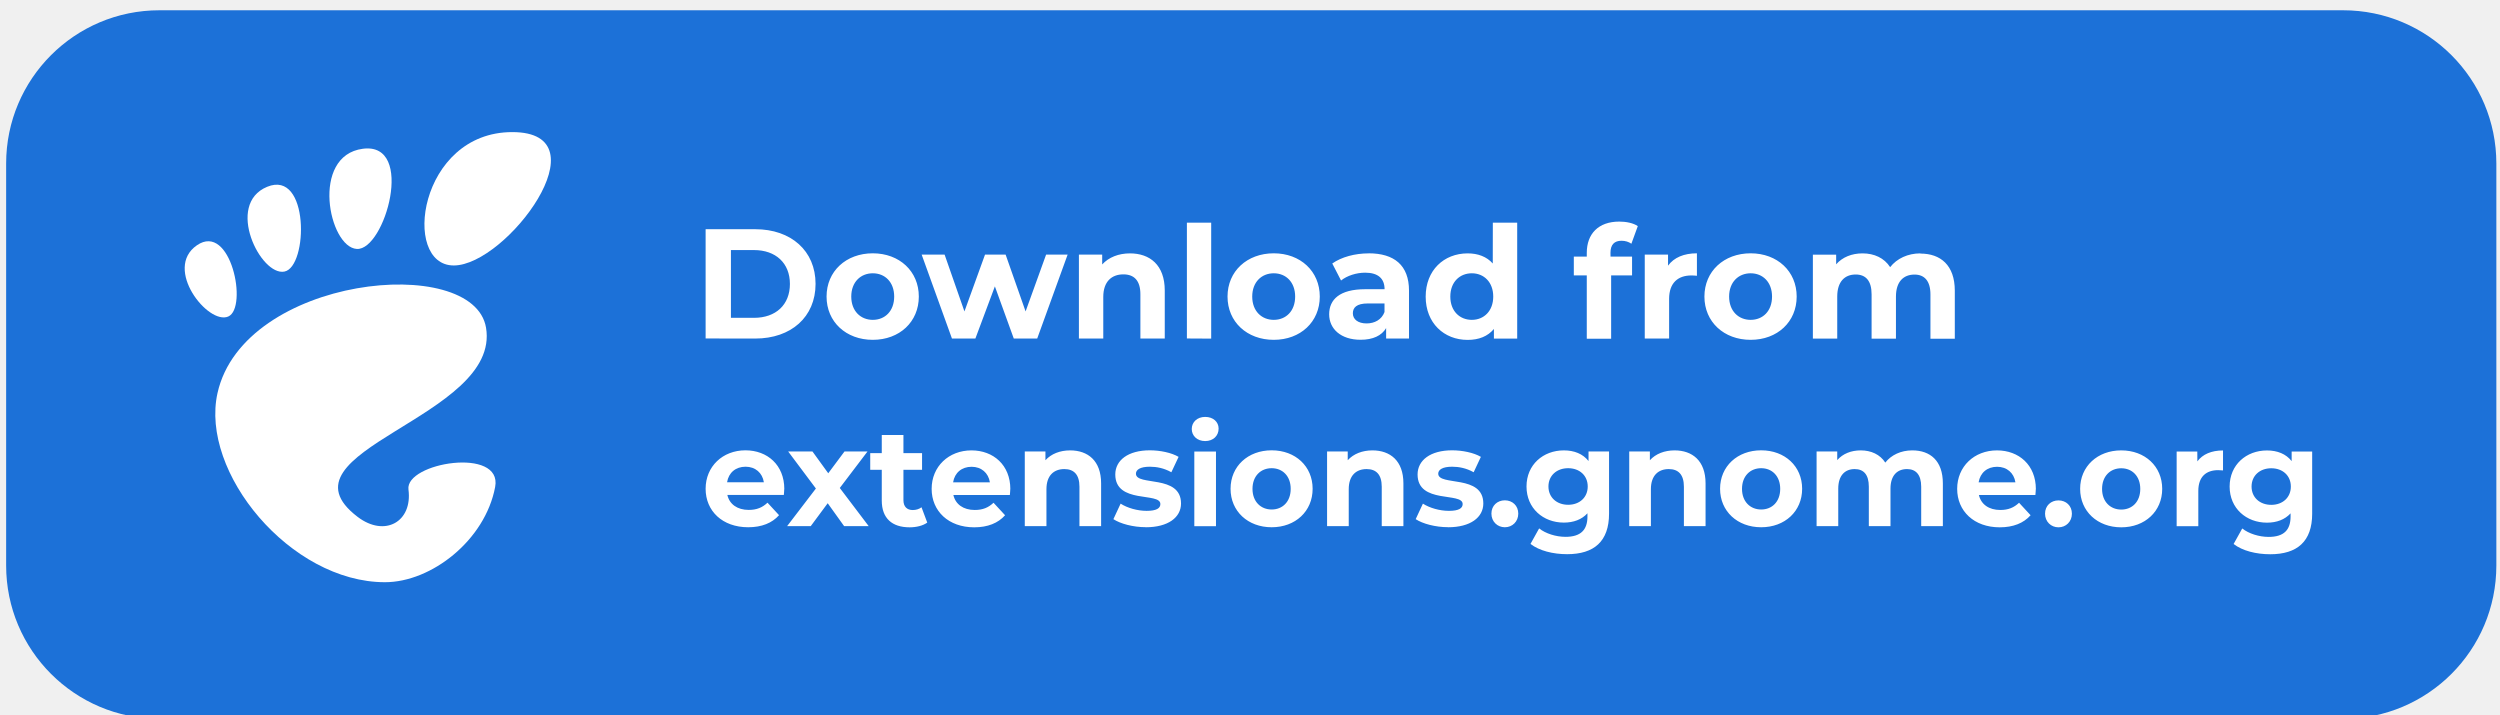
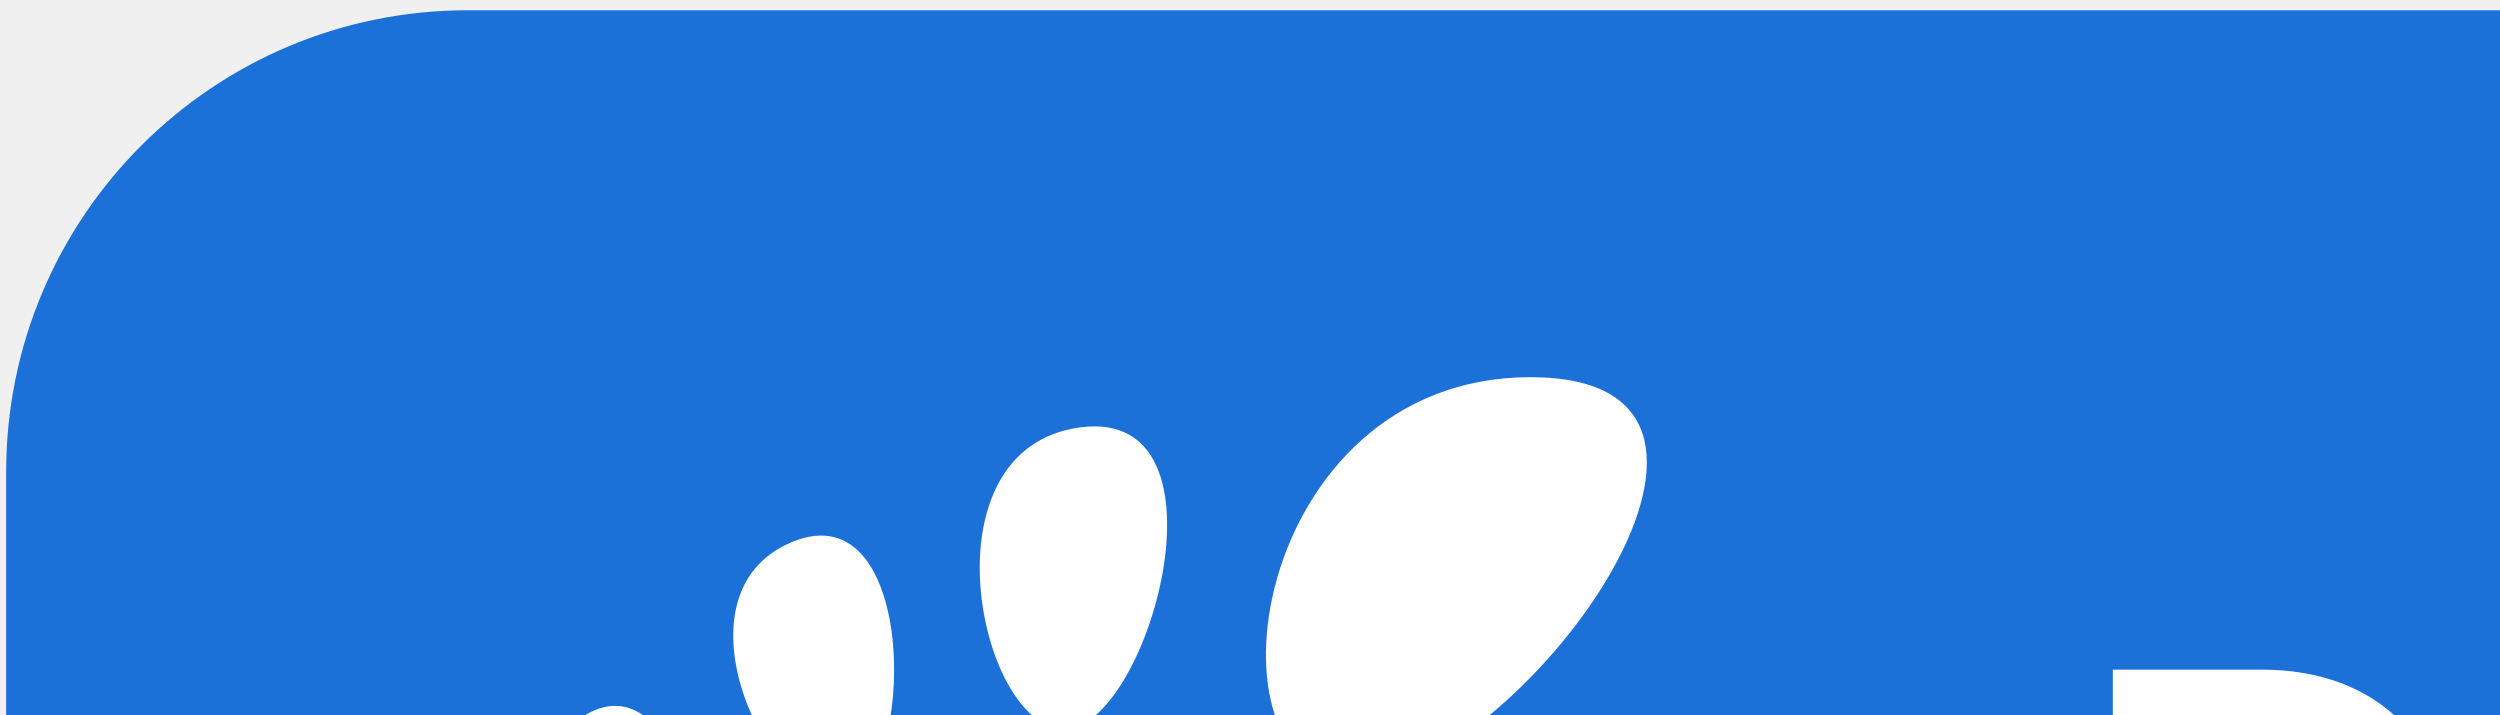
<svg xmlns="http://www.w3.org/2000/svg" width="140" height="40" viewBox="0 0 37.042 10.583" version="1.1" id="svg1787">
  <defs id="defs1781" />
  <g id="layer1" transform="translate(-2.273032,-14.04099)">
-     <rect style="fill:#1c71d8;fill-opacity:1;stroke-width:1.163" id="rect22316" width="36.897" height="10.498" x="2.364" y="14.193" ry="2.271" />
    <g id="g15534" transform="matrix(0.6056783,0,0,0.6056783,4.158788,8.924977)">
      <g id="g15525" />
    </g>
-     <g style="mix-blend-mode:normal;fill:#ffffff" id="layer1-3" transform="matrix(0.01788185,0,0,0.01788185,7.605184,12.15283)">
-       <g style="fill:#ffffff" id="g15041" transform="matrix(1.293235,0,0,1.293235,-4878.321,-1224.915)">
-         <g id="g15043" style="fill:#ffffff;fill-opacity:1;fill-rule:nonzero;stroke:none;stroke-miterlimit:4" transform="matrix(2.438586,0,0,2.438586,3659.952,1113.451)">
-           <g id="g15045" style="fill:#ffffff;fill-opacity:1">
-             <path id="path15047" style="fill:#ffffff;fill-opacity:1" d="M 86.068,0 C 61.466,0 56.851,35.041 70.691,35.041 84.529,35.041 110.671,0 86.068,0 Z" />
-             <path id="path15049" style="fill:#ffffff;fill-opacity:1" d="M 45.217,30.699 C 52.586,31.149 60.671,2.577 46.821,4.374 32.976,6.171 37.845,30.249 45.217,30.699 Z" />
-             <path id="path15051" style="fill:#ffffff;fill-opacity:1" d="M 11.445,48.453 C 16.686,46.146 12.12,23.581 3.208,29.735 -5.7,35.89 6.204,50.759 11.445,48.453 Z" />
-             <path id="path15053" style="fill:#ffffff;fill-opacity:1" d="M 26.212,36.642 C 32.451,35.37 32.793,9.778 21.667,14.369 10.539,18.961 19.978,37.916 26.212,36.642 Z" />
-             <path id="path15055" style="fill:#ffffff;fill-opacity:1" d="m 58.791,93.913 c 1.107,8.454 -6.202,12.629 -13.36,7.179 C 22.644,83.743 83.16,75.088 79.171,51.386 75.86,31.712 15.495,37.769 8.621,68.553 3.968,89.374 27.774,118.26 52.614,118.26 c 12.22,0 26.315,-11.034 28.952,-25.012 C 83.58,82.589 57.867,86.86 58.791,93.913 Z" />
+     <g id="g1" transform="matrix(3.011751,0,0,3.011751,-4.75533,-28.55299)">
+       <rect style="fill:#1c71d8;fill-opacity:1;stroke-width:1.163" id="rect22316" width="36.897" height="10.498" x="2.364" y="14.193" ry="2.271" />
+       <g style="mix-blend-mode:normal;fill:#ffffff" id="layer1-3" transform="matrix(0.01788185,0,0,0.01788185,7.605184,12.15283)">
+         <g style="fill:#ffffff" id="g15041" transform="matrix(1.293235,0,0,1.293235,-4878.321,-1224.915)">
+           <g id="g15043" style="fill:#ffffff;fill-opacity:1;fill-rule:nonzero;stroke:none;stroke-miterlimit:4" transform="matrix(2.438586,0,0,2.438586,3659.952,1113.451)">
+             <g id="g15045" style="fill:#ffffff;fill-opacity:1">
+               <path id="path15047" style="fill:#ffffff;fill-opacity:1" d="M 86.068,0 C 61.466,0 56.851,35.041 70.691,35.041 84.529,35.041 110.671,0 86.068,0 Z" />
+               <path id="path15049" style="fill:#ffffff;fill-opacity:1" d="M 45.217,30.699 C 52.586,31.149 60.671,2.577 46.821,4.374 32.976,6.171 37.845,30.249 45.217,30.699 Z" />
+               <path id="path15051" style="fill:#ffffff;fill-opacity:1" d="M 11.445,48.453 C 16.686,46.146 12.12,23.581 3.208,29.735 -5.7,35.89 6.204,50.759 11.445,48.453 Z" />
+               <path id="path15053" style="fill:#ffffff;fill-opacity:1" d="M 26.212,36.642 C 32.451,35.37 32.793,9.778 21.667,14.369 10.539,18.961 19.978,37.916 26.212,36.642 Z" />
+               <path id="path15055" style="fill:#ffffff;fill-opacity:1" d="m 58.791,93.913 c 1.107,8.454 -6.202,12.629 -13.36,7.179 C 22.644,83.743 83.16,75.088 79.171,51.386 75.86,31.712 15.495,37.769 8.621,68.553 3.968,89.374 27.774,118.26 52.614,118.26 c 12.22,0 26.315,-11.034 28.952,-25.012 C 83.58,82.589 57.867,86.86 58.791,93.913 Z" />
+             </g>
          </g>
        </g>
      </g>
+       <path d="m 13.464,19.057 c 0.53,0 0.893,-0.319 0.893,-0.81 0,-0.49 -0.363,-0.81 -0.893,-0.81 h -0.736 v 1.619 z m -0.361,-1.311 h 0.342 c 0.321,0 0.532,0.192 0.532,0.502 0,0.31 -0.21,0.502 -0.532,0.502 h -0.342 z m 2.102,1.33 c 0.396,0 0.682,-0.266 0.682,-0.641 0,-0.375 -0.287,-0.641 -0.682,-0.641 -0.396,0 -0.685,0.266 -0.685,0.641 0,0.375 0.289,0.641 0.685,0.641 z m 0,-0.296 c -0.18,0 -0.319,-0.13 -0.319,-0.345 0,-0.215 0.139,-0.345 0.319,-0.345 0.18,0 0.317,0.13 0.317,0.345 0,0.215 -0.136,0.345 -0.317,0.345 z m 2.264,-0.125 -0.296,-0.842 h -0.305 l -0.305,0.842 -0.294,-0.842 h -0.34 l 0.449,1.244 h 0.347 l 0.289,-0.773 0.28,0.773 h 0.347 l 0.451,-1.244 h -0.319 z m 1.547,-0.86 c -0.169,0 -0.315,0.058 -0.412,0.164 v -0.146 h -0.345 v 1.244 h 0.361 V 18.441 c 0,-0.229 0.125,-0.335 0.298,-0.335 0.16,0 0.252,0.093 0.252,0.294 v 0.657 h 0.361 v -0.712 c 0,-0.379 -0.222,-0.55 -0.516,-0.55 z m 1.203,1.263 V 17.34 H 19.859 v 1.716 z m 0.927,0.018 c 0.396,0 0.682,-0.266 0.682,-0.641 0,-0.375 -0.287,-0.641 -0.682,-0.641 -0.396,0 -0.685,0.266 -0.685,0.641 0,0.375 0.289,0.641 0.685,0.641 z m 0,-0.296 c -0.18,0 -0.319,-0.13 -0.319,-0.345 0,-0.215 0.139,-0.345 0.319,-0.345 0.18,0 0.317,0.13 0.317,0.345 0,0.215 -0.136,0.345 -0.317,0.345 z m 1.404,-0.985 c -0.199,0 -0.4,0.053 -0.537,0.15 l 0.13,0.252 c 0.09,-0.072 0.227,-0.116 0.358,-0.116 0.194,0 0.287,0.09 0.287,0.245 h -0.287 c -0.379,0 -0.534,0.153 -0.534,0.372 0,0.215 0.173,0.377 0.465,0.377 0.183,0 0.312,-0.06 0.379,-0.173 v 0.155 H 23.15 V 18.347 c 0,-0.377 -0.22,-0.553 -0.599,-0.553 z m -0.028,1.038 c -0.127,0 -0.204,-0.06 -0.204,-0.15 0,-0.083 0.053,-0.146 0.222,-0.146 h 0.247 v 0.127 c -0.042,0.113 -0.146,0.169 -0.266,0.169 z m 1.869,-0.888 c -0.09,-0.102 -0.22,-0.15 -0.372,-0.15 -0.352,0 -0.622,0.25 -0.622,0.641 0,0.391 0.271,0.641 0.622,0.641 0.167,0 0.298,-0.053 0.389,-0.162 v 0.143 H 24.753 V 17.34 h -0.361 z m -0.31,0.835 c -0.18,0 -0.319,-0.13 -0.319,-0.345 0,-0.215 0.139,-0.345 0.319,-0.345 0.178,0 0.317,0.13 0.317,0.345 0,0.215 -0.139,0.345 -0.317,0.345 z m 2.054,-0.992 c 0,-0.123 0.058,-0.18 0.164,-0.18 0.056,0 0.106,0.016 0.146,0.044 l 0.095,-0.261 c -0.067,-0.046 -0.173,-0.067 -0.275,-0.067 -0.31,0 -0.481,0.183 -0.481,0.463 v 0.056 h -0.192 v 0.278 h 0.192 v 0.939 h 0.361 v -0.939 h 0.31 v -0.278 h -0.319 z m 0.853,0.025 h -0.345 v 1.244 h 0.361 V 18.469 c 0,-0.238 0.132,-0.347 0.331,-0.347 0.028,0 0.051,0.002 0.081,0.005 v -0.333 c -0.192,0 -0.34,0.062 -0.428,0.183 z m 1.224,1.263 c 0.396,0 0.682,-0.266 0.682,-0.641 0,-0.375 -0.287,-0.641 -0.682,-0.641 -0.396,0 -0.685,0.266 -0.685,0.641 0,0.375 0.289,0.641 0.685,0.641 z m 0,-0.296 c -0.18,0 -0.319,-0.13 -0.319,-0.345 0,-0.215 0.139,-0.345 0.319,-0.345 0.18,0 0.317,0.13 0.317,0.345 0,0.215 -0.136,0.345 -0.317,0.345 z m 2.516,-0.985 c -0.187,0 -0.349,0.076 -0.449,0.204 -0.088,-0.136 -0.236,-0.204 -0.409,-0.204 -0.16,0 -0.298,0.056 -0.391,0.162 v -0.143 h -0.345 v 1.244 h 0.361 v -0.624 c 0,-0.222 0.113,-0.326 0.273,-0.326 0.15,0 0.236,0.093 0.236,0.294 v 0.657 h 0.361 v -0.624 c 0,-0.222 0.113,-0.326 0.275,-0.326 0.146,0 0.236,0.093 0.236,0.294 v 0.657 h 0.361 v -0.712 c 0,-0.379 -0.213,-0.55 -0.509,-0.55 z" id="text1" style="font-weight:bold;font-size:2.242px;line-height:1.25;font-family:Montserrat;-inkscape-font-specification:'Montserrat Bold';fill:#ffffff;stroke-width:0.004" aria-label="Download from" />
+       <path d="m 13.894,21.287 c 0,-0.356 -0.251,-0.574 -0.576,-0.574 -0.337,0 -0.59,0.239 -0.59,0.57 0,0.329 0.249,0.57 0.631,0.57 0.199,0 0.354,-0.062 0.457,-0.179 l -0.171,-0.185 c -0.076,0.072 -0.16,0.107 -0.278,0.107 -0.169,0 -0.286,-0.084 -0.317,-0.222 h 0.837 c 0.002,-0.027 0.006,-0.062 0.006,-0.086 z m -0.574,-0.331 c 0.144,0 0.249,0.09 0.271,0.23 h -0.545 c 0.023,-0.142 0.128,-0.23 0.274,-0.23 z m 1.396,0.315 0.411,-0.541 h -0.341 l -0.241,0.323 -0.234,-0.323 h -0.36 l 0.411,0.549 -0.426,0.557 h 0.35 l 0.251,-0.339 0.243,0.339 h 0.364 z m 1.211,0.286 c -0.035,0.027 -0.082,0.041 -0.13,0.041 -0.086,0 -0.138,-0.051 -0.138,-0.146 v -0.45 h 0.276 v -0.247 h -0.276 v -0.269 h -0.321 v 0.269 h -0.171 v 0.247 h 0.171 v 0.455 c 0,0.263 0.152,0.397 0.413,0.397 0.099,0 0.195,-0.023 0.261,-0.07 z m 1.316,-0.269 c 0,-0.356 -0.251,-0.574 -0.576,-0.574 -0.337,0 -0.59,0.239 -0.59,0.57 0,0.329 0.249,0.57 0.631,0.57 0.199,0 0.354,-0.062 0.457,-0.179 l -0.171,-0.185 c -0.076,0.072 -0.16,0.107 -0.278,0.107 -0.169,0 -0.286,-0.084 -0.317,-0.222 h 0.837 c 0.002,-0.027 0.006,-0.062 0.006,-0.086 z m -0.574,-0.331 c 0.144,0 0.249,0.09 0.271,0.23 h -0.545 c 0.023,-0.142 0.128,-0.23 0.274,-0.23 z m 1.46,-0.243 c -0.15,0 -0.28,0.051 -0.366,0.146 v -0.13 h -0.306 v 1.106 h 0.321 V 21.289 c 0,-0.204 0.111,-0.298 0.265,-0.298 0.142,0 0.224,0.082 0.224,0.261 v 0.584 h 0.321 v -0.633 c 0,-0.337 -0.197,-0.489 -0.459,-0.489 z m 1.121,1.139 c 0.331,0 0.522,-0.146 0.522,-0.352 0,-0.436 -0.668,-0.253 -0.668,-0.442 0,-0.058 0.062,-0.103 0.206,-0.103 0.101,0 0.21,0.021 0.319,0.082 l 0.107,-0.228 c -0.105,-0.062 -0.274,-0.097 -0.426,-0.097 -0.323,0 -0.512,0.148 -0.512,0.358 0,0.442 0.668,0.257 0.668,0.438 0,0.062 -0.056,0.101 -0.204,0.101 -0.136,0 -0.286,-0.043 -0.385,-0.107 l -0.107,0.23 c 0.103,0.068 0.292,0.119 0.479,0.119 z m 0.88,-1.277 c 0.119,0 0.199,-0.078 0.199,-0.185 0,-0.099 -0.08,-0.173 -0.199,-0.173 -0.119,0 -0.199,0.078 -0.199,0.179 0,0.101 0.08,0.179 0.199,0.179 z m 0.16,1.261 v -1.106 h -0.321 v 1.106 z m 0.825,0.016 c 0.352,0 0.607,-0.237 0.607,-0.57 0,-0.333 -0.255,-0.57 -0.607,-0.57 -0.352,0 -0.609,0.237 -0.609,0.57 0,0.333 0.257,0.57 0.609,0.57 z m 0,-0.263 c -0.16,0 -0.284,-0.115 -0.284,-0.306 0,-0.191 0.123,-0.306 0.284,-0.306 0.16,0 0.282,0.115 0.282,0.306 0,0.191 -0.121,0.306 -0.282,0.306 z m 1.493,-0.876 c -0.15,0 -0.28,0.051 -0.366,0.146 v -0.13 h -0.306 v 1.106 h 0.321 V 21.289 c 0,-0.204 0.111,-0.298 0.265,-0.298 0.142,0 0.224,0.082 0.224,0.261 v 0.584 h 0.321 v -0.633 c 0,-0.337 -0.197,-0.489 -0.459,-0.489 z m 1.121,1.139 c 0.331,0 0.522,-0.146 0.522,-0.352 0,-0.436 -0.668,-0.253 -0.668,-0.442 0,-0.058 0.062,-0.103 0.206,-0.103 0.101,0 0.21,0.021 0.319,0.082 l 0.107,-0.228 c -0.105,-0.062 -0.274,-0.097 -0.426,-0.097 -0.323,0 -0.512,0.148 -0.512,0.358 0,0.442 0.668,0.257 0.668,0.438 0,0.062 -0.056,0.101 -0.204,0.101 -0.136,0 -0.286,-0.043 -0.385,-0.107 l -0.107,0.23 c 0.103,0.068 0.292,0.119 0.479,0.119 z m 0.841,0 c 0.111,0 0.199,-0.084 0.199,-0.202 0,-0.119 -0.088,-0.197 -0.199,-0.197 -0.111,0 -0.199,0.078 -0.199,0.197 0,0.117 0.088,0.202 0.199,0.202 z m 1.24,-0.981 c -0.084,-0.107 -0.212,-0.158 -0.366,-0.158 -0.306,0 -0.553,0.212 -0.553,0.535 0,0.323 0.247,0.535 0.553,0.535 0.144,0 0.265,-0.045 0.35,-0.138 v 0.047 c 0,0.199 -0.099,0.302 -0.325,0.302 -0.142,0 -0.296,-0.049 -0.391,-0.125 l -0.128,0.23 c 0.13,0.101 0.333,0.152 0.543,0.152 0.399,0 0.621,-0.189 0.621,-0.601 v -0.921 h -0.304 z m -0.302,0.648 c -0.169,0 -0.292,-0.109 -0.292,-0.271 0,-0.162 0.123,-0.271 0.292,-0.271 0.169,0 0.29,0.109 0.29,0.271 0,0.162 -0.121,0.271 -0.29,0.271 z m 1.577,-0.806 c -0.15,0 -0.28,0.051 -0.366,0.146 v -0.13 h -0.306 v 1.106 h 0.321 V 21.289 c 0,-0.204 0.111,-0.298 0.265,-0.298 0.142,0 0.224,0.082 0.224,0.261 v 0.584 h 0.321 v -0.633 c 0,-0.337 -0.197,-0.489 -0.459,-0.489 z m 1.283,1.139 c 0.352,0 0.607,-0.237 0.607,-0.57 0,-0.333 -0.255,-0.57 -0.607,-0.57 -0.352,0 -0.609,0.237 -0.609,0.57 0,0.333 0.257,0.57 0.609,0.57 z m 0,-0.263 c -0.16,0 -0.284,-0.115 -0.284,-0.306 0,-0.191 0.123,-0.306 0.284,-0.306 0.16,0 0.282,0.115 0.282,0.306 0,0.191 -0.121,0.306 -0.282,0.306 z m 2.238,-0.876 c -0.167,0 -0.311,0.068 -0.399,0.181 -0.078,-0.121 -0.21,-0.181 -0.364,-0.181 -0.142,0 -0.265,0.049 -0.348,0.144 v -0.128 h -0.306 v 1.106 h 0.321 v -0.555 c 0,-0.197 0.101,-0.29 0.243,-0.29 0.134,0 0.21,0.082 0.21,0.261 v 0.584 h 0.321 v -0.555 c 0,-0.197 0.101,-0.29 0.245,-0.29 0.13,0 0.21,0.082 0.21,0.261 v 0.584 h 0.321 v -0.633 c 0,-0.337 -0.189,-0.489 -0.452,-0.489 z m 1.832,0.574 c 0,-0.356 -0.251,-0.574 -0.576,-0.574 -0.337,0 -0.59,0.239 -0.59,0.57 0,0.329 0.249,0.57 0.631,0.57 0.199,0 0.354,-0.062 0.457,-0.179 l -0.171,-0.185 c -0.076,0.072 -0.16,0.107 -0.278,0.107 -0.169,0 -0.286,-0.084 -0.317,-0.222 h 0.837 c 0.002,-0.027 0.006,-0.062 0.006,-0.086 z m -0.574,-0.331 c 0.144,0 0.249,0.09 0.271,0.23 h -0.545 c 0.023,-0.142 0.128,-0.23 0.274,-0.23 z m 0.909,0.897 c 0.111,0 0.199,-0.084 0.199,-0.202 0,-0.119 -0.088,-0.197 -0.199,-0.197 -0.111,0 -0.199,0.078 -0.199,0.197 0,0.117 0.088,0.202 0.199,0.202 z m 0.93,0 c 0.352,0 0.607,-0.237 0.607,-0.57 0,-0.333 -0.255,-0.57 -0.607,-0.57 -0.352,0 -0.609,0.237 -0.609,0.57 0,0.333 0.257,0.57 0.609,0.57 z m 0,-0.263 c -0.16,0 -0.284,-0.115 -0.284,-0.306 0,-0.191 0.123,-0.306 0.284,-0.306 0.16,0 0.282,0.115 0.282,0.306 0,0.191 -0.121,0.306 -0.282,0.306 z m 1.127,-0.86 h -0.306 v 1.106 h 0.321 v -0.522 c 0,-0.212 0.117,-0.308 0.294,-0.308 0.025,0 0.045,0.002 0.072,0.004 v -0.296 c -0.171,0 -0.302,0.056 -0.38,0.162 z m 1.398,0.142 c -0.084,-0.107 -0.212,-0.158 -0.366,-0.158 -0.306,0 -0.553,0.212 -0.553,0.535 0,0.323 0.247,0.535 0.553,0.535 0.144,0 0.265,-0.045 0.35,-0.138 v 0.047 c 0,0.199 -0.099,0.302 -0.325,0.302 -0.142,0 -0.296,-0.049 -0.391,-0.125 l -0.128,0.23 c 0.13,0.101 0.333,0.152 0.543,0.152 0.399,0 0.621,-0.189 0.621,-0.601 v -0.921 h -0.304 z m -0.302,0.648 c -0.169,0 -0.292,-0.109 -0.292,-0.271 0,-0.162 0.123,-0.271 0.292,-0.271 0.169,0 0.29,0.109 0.29,0.271 0,0.162 -0.121,0.271 -0.29,0.271 z" id="text2" style="font-weight:bold;font-size:1.994px;line-height:1.25;font-family:Montserrat;-inkscape-font-specification:'Montserrat Bold';fill:#ffffff;stroke-width:0.003" aria-label="extensions.gnome.org" />
    </g>
-     <path d="m 13.464,19.057 c 0.53,0 0.893,-0.319 0.893,-0.81 0,-0.49 -0.363,-0.81 -0.893,-0.81 h -0.736 v 1.619 z m -0.361,-1.311 h 0.342 c 0.321,0 0.532,0.192 0.532,0.502 0,0.31 -0.21,0.502 -0.532,0.502 h -0.342 z m 2.102,1.33 c 0.396,0 0.682,-0.266 0.682,-0.641 0,-0.375 -0.287,-0.641 -0.682,-0.641 -0.396,0 -0.685,0.266 -0.685,0.641 0,0.375 0.289,0.641 0.685,0.641 z m 0,-0.296 c -0.18,0 -0.319,-0.13 -0.319,-0.345 0,-0.215 0.139,-0.345 0.319,-0.345 0.18,0 0.317,0.13 0.317,0.345 0,0.215 -0.136,0.345 -0.317,0.345 z m 2.264,-0.125 -0.296,-0.842 h -0.305 l -0.305,0.842 -0.294,-0.842 h -0.34 l 0.449,1.244 h 0.347 l 0.289,-0.773 0.28,0.773 h 0.347 l 0.451,-1.244 h -0.319 z m 1.547,-0.86 c -0.169,0 -0.315,0.058 -0.412,0.164 v -0.146 h -0.345 v 1.244 h 0.361 V 18.441 c 0,-0.229 0.125,-0.335 0.298,-0.335 0.16,0 0.252,0.093 0.252,0.294 v 0.657 h 0.361 v -0.712 c 0,-0.379 -0.222,-0.55 -0.516,-0.55 z m 1.203,1.263 V 17.34 H 19.859 v 1.716 z m 0.927,0.018 c 0.396,0 0.682,-0.266 0.682,-0.641 0,-0.375 -0.287,-0.641 -0.682,-0.641 -0.396,0 -0.685,0.266 -0.685,0.641 0,0.375 0.289,0.641 0.685,0.641 z m 0,-0.296 c -0.18,0 -0.319,-0.13 -0.319,-0.345 0,-0.215 0.139,-0.345 0.319,-0.345 0.18,0 0.317,0.13 0.317,0.345 0,0.215 -0.136,0.345 -0.317,0.345 z m 1.404,-0.985 c -0.199,0 -0.4,0.053 -0.537,0.15 l 0.13,0.252 c 0.09,-0.072 0.227,-0.116 0.358,-0.116 0.194,0 0.287,0.09 0.287,0.245 h -0.287 c -0.379,0 -0.534,0.153 -0.534,0.372 0,0.215 0.173,0.377 0.465,0.377 0.183,0 0.312,-0.06 0.379,-0.173 v 0.155 H 23.15 V 18.347 c 0,-0.377 -0.22,-0.553 -0.599,-0.553 z m -0.028,1.038 c -0.127,0 -0.204,-0.06 -0.204,-0.15 0,-0.083 0.053,-0.146 0.222,-0.146 h 0.247 v 0.127 c -0.042,0.113 -0.146,0.169 -0.266,0.169 z m 1.869,-0.888 c -0.09,-0.102 -0.22,-0.15 -0.372,-0.15 -0.352,0 -0.622,0.25 -0.622,0.641 0,0.391 0.271,0.641 0.622,0.641 0.167,0 0.298,-0.053 0.389,-0.162 v 0.143 H 24.753 V 17.34 h -0.361 z m -0.31,0.835 c -0.18,0 -0.319,-0.13 -0.319,-0.345 0,-0.215 0.139,-0.345 0.319,-0.345 0.178,0 0.317,0.13 0.317,0.345 0,0.215 -0.139,0.345 -0.317,0.345 z m 2.054,-0.992 c 0,-0.123 0.058,-0.18 0.164,-0.18 0.056,0 0.106,0.016 0.146,0.044 l 0.095,-0.261 c -0.067,-0.046 -0.173,-0.067 -0.275,-0.067 -0.31,0 -0.481,0.183 -0.481,0.463 v 0.056 h -0.192 v 0.278 h 0.192 v 0.939 h 0.361 v -0.939 h 0.31 v -0.278 h -0.319 z m 0.853,0.025 h -0.345 v 1.244 h 0.361 V 18.469 c 0,-0.238 0.132,-0.347 0.331,-0.347 0.028,0 0.051,0.002 0.081,0.005 v -0.333 c -0.192,0 -0.34,0.062 -0.428,0.183 z m 1.224,1.263 c 0.396,0 0.682,-0.266 0.682,-0.641 0,-0.375 -0.287,-0.641 -0.682,-0.641 -0.396,0 -0.685,0.266 -0.685,0.641 0,0.375 0.289,0.641 0.685,0.641 z m 0,-0.296 c -0.18,0 -0.319,-0.13 -0.319,-0.345 0,-0.215 0.139,-0.345 0.319,-0.345 0.18,0 0.317,0.13 0.317,0.345 0,0.215 -0.136,0.345 -0.317,0.345 z m 2.516,-0.985 c -0.187,0 -0.349,0.076 -0.449,0.204 -0.088,-0.136 -0.236,-0.204 -0.409,-0.204 -0.16,0 -0.298,0.056 -0.391,0.162 v -0.143 h -0.345 v 1.244 h 0.361 v -0.624 c 0,-0.222 0.113,-0.326 0.273,-0.326 0.15,0 0.236,0.093 0.236,0.294 v 0.657 h 0.361 v -0.624 c 0,-0.222 0.113,-0.326 0.275,-0.326 0.146,0 0.236,0.093 0.236,0.294 v 0.657 h 0.361 v -0.712 c 0,-0.379 -0.213,-0.55 -0.509,-0.55 z" id="text1" style="font-weight:bold;font-size:2.242px;line-height:1.25;font-family:Montserrat;-inkscape-font-specification:'Montserrat Bold';fill:#ffffff;stroke-width:0.004" aria-label="Download from" />
-     <path d="m 13.894,21.287 c 0,-0.356 -0.251,-0.574 -0.576,-0.574 -0.337,0 -0.59,0.239 -0.59,0.57 0,0.329 0.249,0.57 0.631,0.57 0.199,0 0.354,-0.062 0.457,-0.179 l -0.171,-0.185 c -0.076,0.072 -0.16,0.107 -0.278,0.107 -0.169,0 -0.286,-0.084 -0.317,-0.222 h 0.837 c 0.002,-0.027 0.006,-0.062 0.006,-0.086 z m -0.574,-0.331 c 0.144,0 0.249,0.09 0.271,0.23 h -0.545 c 0.023,-0.142 0.128,-0.23 0.274,-0.23 z m 1.396,0.315 0.411,-0.541 h -0.341 l -0.241,0.323 -0.234,-0.323 h -0.36 l 0.411,0.549 -0.426,0.557 h 0.35 l 0.251,-0.339 0.243,0.339 h 0.364 z m 1.211,0.286 c -0.035,0.027 -0.082,0.041 -0.13,0.041 -0.086,0 -0.138,-0.051 -0.138,-0.146 v -0.45 h 0.276 v -0.247 h -0.276 v -0.269 h -0.321 v 0.269 h -0.171 v 0.247 h 0.171 v 0.455 c 0,0.263 0.152,0.397 0.413,0.397 0.099,0 0.195,-0.023 0.261,-0.07 z m 1.316,-0.269 c 0,-0.356 -0.251,-0.574 -0.576,-0.574 -0.337,0 -0.59,0.239 -0.59,0.57 0,0.329 0.249,0.57 0.631,0.57 0.199,0 0.354,-0.062 0.457,-0.179 l -0.171,-0.185 c -0.076,0.072 -0.16,0.107 -0.278,0.107 -0.169,0 -0.286,-0.084 -0.317,-0.222 h 0.837 c 0.002,-0.027 0.006,-0.062 0.006,-0.086 z m -0.574,-0.331 c 0.144,0 0.249,0.09 0.271,0.23 h -0.545 c 0.023,-0.142 0.128,-0.23 0.274,-0.23 z m 1.46,-0.243 c -0.15,0 -0.28,0.051 -0.366,0.146 v -0.13 h -0.306 v 1.106 h 0.321 V 21.289 c 0,-0.204 0.111,-0.298 0.265,-0.298 0.142,0 0.224,0.082 0.224,0.261 v 0.584 h 0.321 v -0.633 c 0,-0.337 -0.197,-0.489 -0.459,-0.489 z m 1.121,1.139 c 0.331,0 0.522,-0.146 0.522,-0.352 0,-0.436 -0.668,-0.253 -0.668,-0.442 0,-0.058 0.062,-0.103 0.206,-0.103 0.101,0 0.21,0.021 0.319,0.082 l 0.107,-0.228 c -0.105,-0.062 -0.274,-0.097 -0.426,-0.097 -0.323,0 -0.512,0.148 -0.512,0.358 0,0.442 0.668,0.257 0.668,0.438 0,0.062 -0.056,0.101 -0.204,0.101 -0.136,0 -0.286,-0.043 -0.385,-0.107 l -0.107,0.23 c 0.103,0.068 0.292,0.119 0.479,0.119 z m 0.88,-1.277 c 0.119,0 0.199,-0.078 0.199,-0.185 0,-0.099 -0.08,-0.173 -0.199,-0.173 -0.119,0 -0.199,0.078 -0.199,0.179 0,0.101 0.08,0.179 0.199,0.179 z m 0.16,1.261 v -1.106 h -0.321 v 1.106 z m 0.825,0.016 c 0.352,0 0.607,-0.237 0.607,-0.57 0,-0.333 -0.255,-0.57 -0.607,-0.57 -0.352,0 -0.609,0.237 -0.609,0.57 0,0.333 0.257,0.57 0.609,0.57 z m 0,-0.263 c -0.16,0 -0.284,-0.115 -0.284,-0.306 0,-0.191 0.123,-0.306 0.284,-0.306 0.16,0 0.282,0.115 0.282,0.306 0,0.191 -0.121,0.306 -0.282,0.306 z m 1.493,-0.876 c -0.15,0 -0.28,0.051 -0.366,0.146 v -0.13 h -0.306 v 1.106 h 0.321 V 21.289 c 0,-0.204 0.111,-0.298 0.265,-0.298 0.142,0 0.224,0.082 0.224,0.261 v 0.584 h 0.321 v -0.633 c 0,-0.337 -0.197,-0.489 -0.459,-0.489 z m 1.121,1.139 c 0.331,0 0.522,-0.146 0.522,-0.352 0,-0.436 -0.668,-0.253 -0.668,-0.442 0,-0.058 0.062,-0.103 0.206,-0.103 0.101,0 0.21,0.021 0.319,0.082 l 0.107,-0.228 c -0.105,-0.062 -0.274,-0.097 -0.426,-0.097 -0.323,0 -0.512,0.148 -0.512,0.358 0,0.442 0.668,0.257 0.668,0.438 0,0.062 -0.056,0.101 -0.204,0.101 -0.136,0 -0.286,-0.043 -0.385,-0.107 l -0.107,0.23 c 0.103,0.068 0.292,0.119 0.479,0.119 z m 0.841,0 c 0.111,0 0.199,-0.084 0.199,-0.202 0,-0.119 -0.088,-0.197 -0.199,-0.197 -0.111,0 -0.199,0.078 -0.199,0.197 0,0.117 0.088,0.202 0.199,0.202 z m 1.24,-0.981 c -0.084,-0.107 -0.212,-0.158 -0.366,-0.158 -0.306,0 -0.553,0.212 -0.553,0.535 0,0.323 0.247,0.535 0.553,0.535 0.144,0 0.265,-0.045 0.35,-0.138 v 0.047 c 0,0.199 -0.099,0.302 -0.325,0.302 -0.142,0 -0.296,-0.049 -0.391,-0.125 l -0.128,0.23 c 0.13,0.101 0.333,0.152 0.543,0.152 0.399,0 0.621,-0.189 0.621,-0.601 v -0.921 h -0.304 z m -0.302,0.648 c -0.169,0 -0.292,-0.109 -0.292,-0.271 0,-0.162 0.123,-0.271 0.292,-0.271 0.169,0 0.29,0.109 0.29,0.271 0,0.162 -0.121,0.271 -0.29,0.271 z m 1.577,-0.806 c -0.15,0 -0.28,0.051 -0.366,0.146 v -0.13 h -0.306 v 1.106 h 0.321 V 21.289 c 0,-0.204 0.111,-0.298 0.265,-0.298 0.142,0 0.224,0.082 0.224,0.261 v 0.584 h 0.321 v -0.633 c 0,-0.337 -0.197,-0.489 -0.459,-0.489 z m 1.283,1.139 c 0.352,0 0.607,-0.237 0.607,-0.57 0,-0.333 -0.255,-0.57 -0.607,-0.57 -0.352,0 -0.609,0.237 -0.609,0.57 0,0.333 0.257,0.57 0.609,0.57 z m 0,-0.263 c -0.16,0 -0.284,-0.115 -0.284,-0.306 0,-0.191 0.123,-0.306 0.284,-0.306 0.16,0 0.282,0.115 0.282,0.306 0,0.191 -0.121,0.306 -0.282,0.306 z m 2.238,-0.876 c -0.167,0 -0.311,0.068 -0.399,0.181 -0.078,-0.121 -0.21,-0.181 -0.364,-0.181 -0.142,0 -0.265,0.049 -0.348,0.144 v -0.128 h -0.306 v 1.106 h 0.321 v -0.555 c 0,-0.197 0.101,-0.29 0.243,-0.29 0.134,0 0.21,0.082 0.21,0.261 v 0.584 h 0.321 v -0.555 c 0,-0.197 0.101,-0.29 0.245,-0.29 0.13,0 0.21,0.082 0.21,0.261 v 0.584 h 0.321 v -0.633 c 0,-0.337 -0.189,-0.489 -0.452,-0.489 z m 1.832,0.574 c 0,-0.356 -0.251,-0.574 -0.576,-0.574 -0.337,0 -0.59,0.239 -0.59,0.57 0,0.329 0.249,0.57 0.631,0.57 0.199,0 0.354,-0.062 0.457,-0.179 l -0.171,-0.185 c -0.076,0.072 -0.16,0.107 -0.278,0.107 -0.169,0 -0.286,-0.084 -0.317,-0.222 h 0.837 c 0.002,-0.027 0.006,-0.062 0.006,-0.086 z m -0.574,-0.331 c 0.144,0 0.249,0.09 0.271,0.23 h -0.545 c 0.023,-0.142 0.128,-0.23 0.274,-0.23 z m 0.909,0.897 c 0.111,0 0.199,-0.084 0.199,-0.202 0,-0.119 -0.088,-0.197 -0.199,-0.197 -0.111,0 -0.199,0.078 -0.199,0.197 0,0.117 0.088,0.202 0.199,0.202 z m 0.93,0 c 0.352,0 0.607,-0.237 0.607,-0.57 0,-0.333 -0.255,-0.57 -0.607,-0.57 -0.352,0 -0.609,0.237 -0.609,0.57 0,0.333 0.257,0.57 0.609,0.57 z m 0,-0.263 c -0.16,0 -0.284,-0.115 -0.284,-0.306 0,-0.191 0.123,-0.306 0.284,-0.306 0.16,0 0.282,0.115 0.282,0.306 0,0.191 -0.121,0.306 -0.282,0.306 z m 1.127,-0.86 h -0.306 v 1.106 h 0.321 v -0.522 c 0,-0.212 0.117,-0.308 0.294,-0.308 0.025,0 0.045,0.002 0.072,0.004 v -0.296 c -0.171,0 -0.302,0.056 -0.38,0.162 z m 1.398,0.142 c -0.084,-0.107 -0.212,-0.158 -0.366,-0.158 -0.306,0 -0.553,0.212 -0.553,0.535 0,0.323 0.247,0.535 0.553,0.535 0.144,0 0.265,-0.045 0.35,-0.138 v 0.047 c 0,0.199 -0.099,0.302 -0.325,0.302 -0.142,0 -0.296,-0.049 -0.391,-0.125 l -0.128,0.23 c 0.13,0.101 0.333,0.152 0.543,0.152 0.399,0 0.621,-0.189 0.621,-0.601 v -0.921 h -0.304 z m -0.302,0.648 c -0.169,0 -0.292,-0.109 -0.292,-0.271 0,-0.162 0.123,-0.271 0.292,-0.271 0.169,0 0.29,0.109 0.29,0.271 0,0.162 -0.121,0.271 -0.29,0.271 z" id="text2" style="font-weight:bold;font-size:1.994px;line-height:1.25;font-family:Montserrat;-inkscape-font-specification:'Montserrat Bold';fill:#ffffff;stroke-width:0.003" aria-label="extensions.gnome.org" />
  </g>
</svg>
